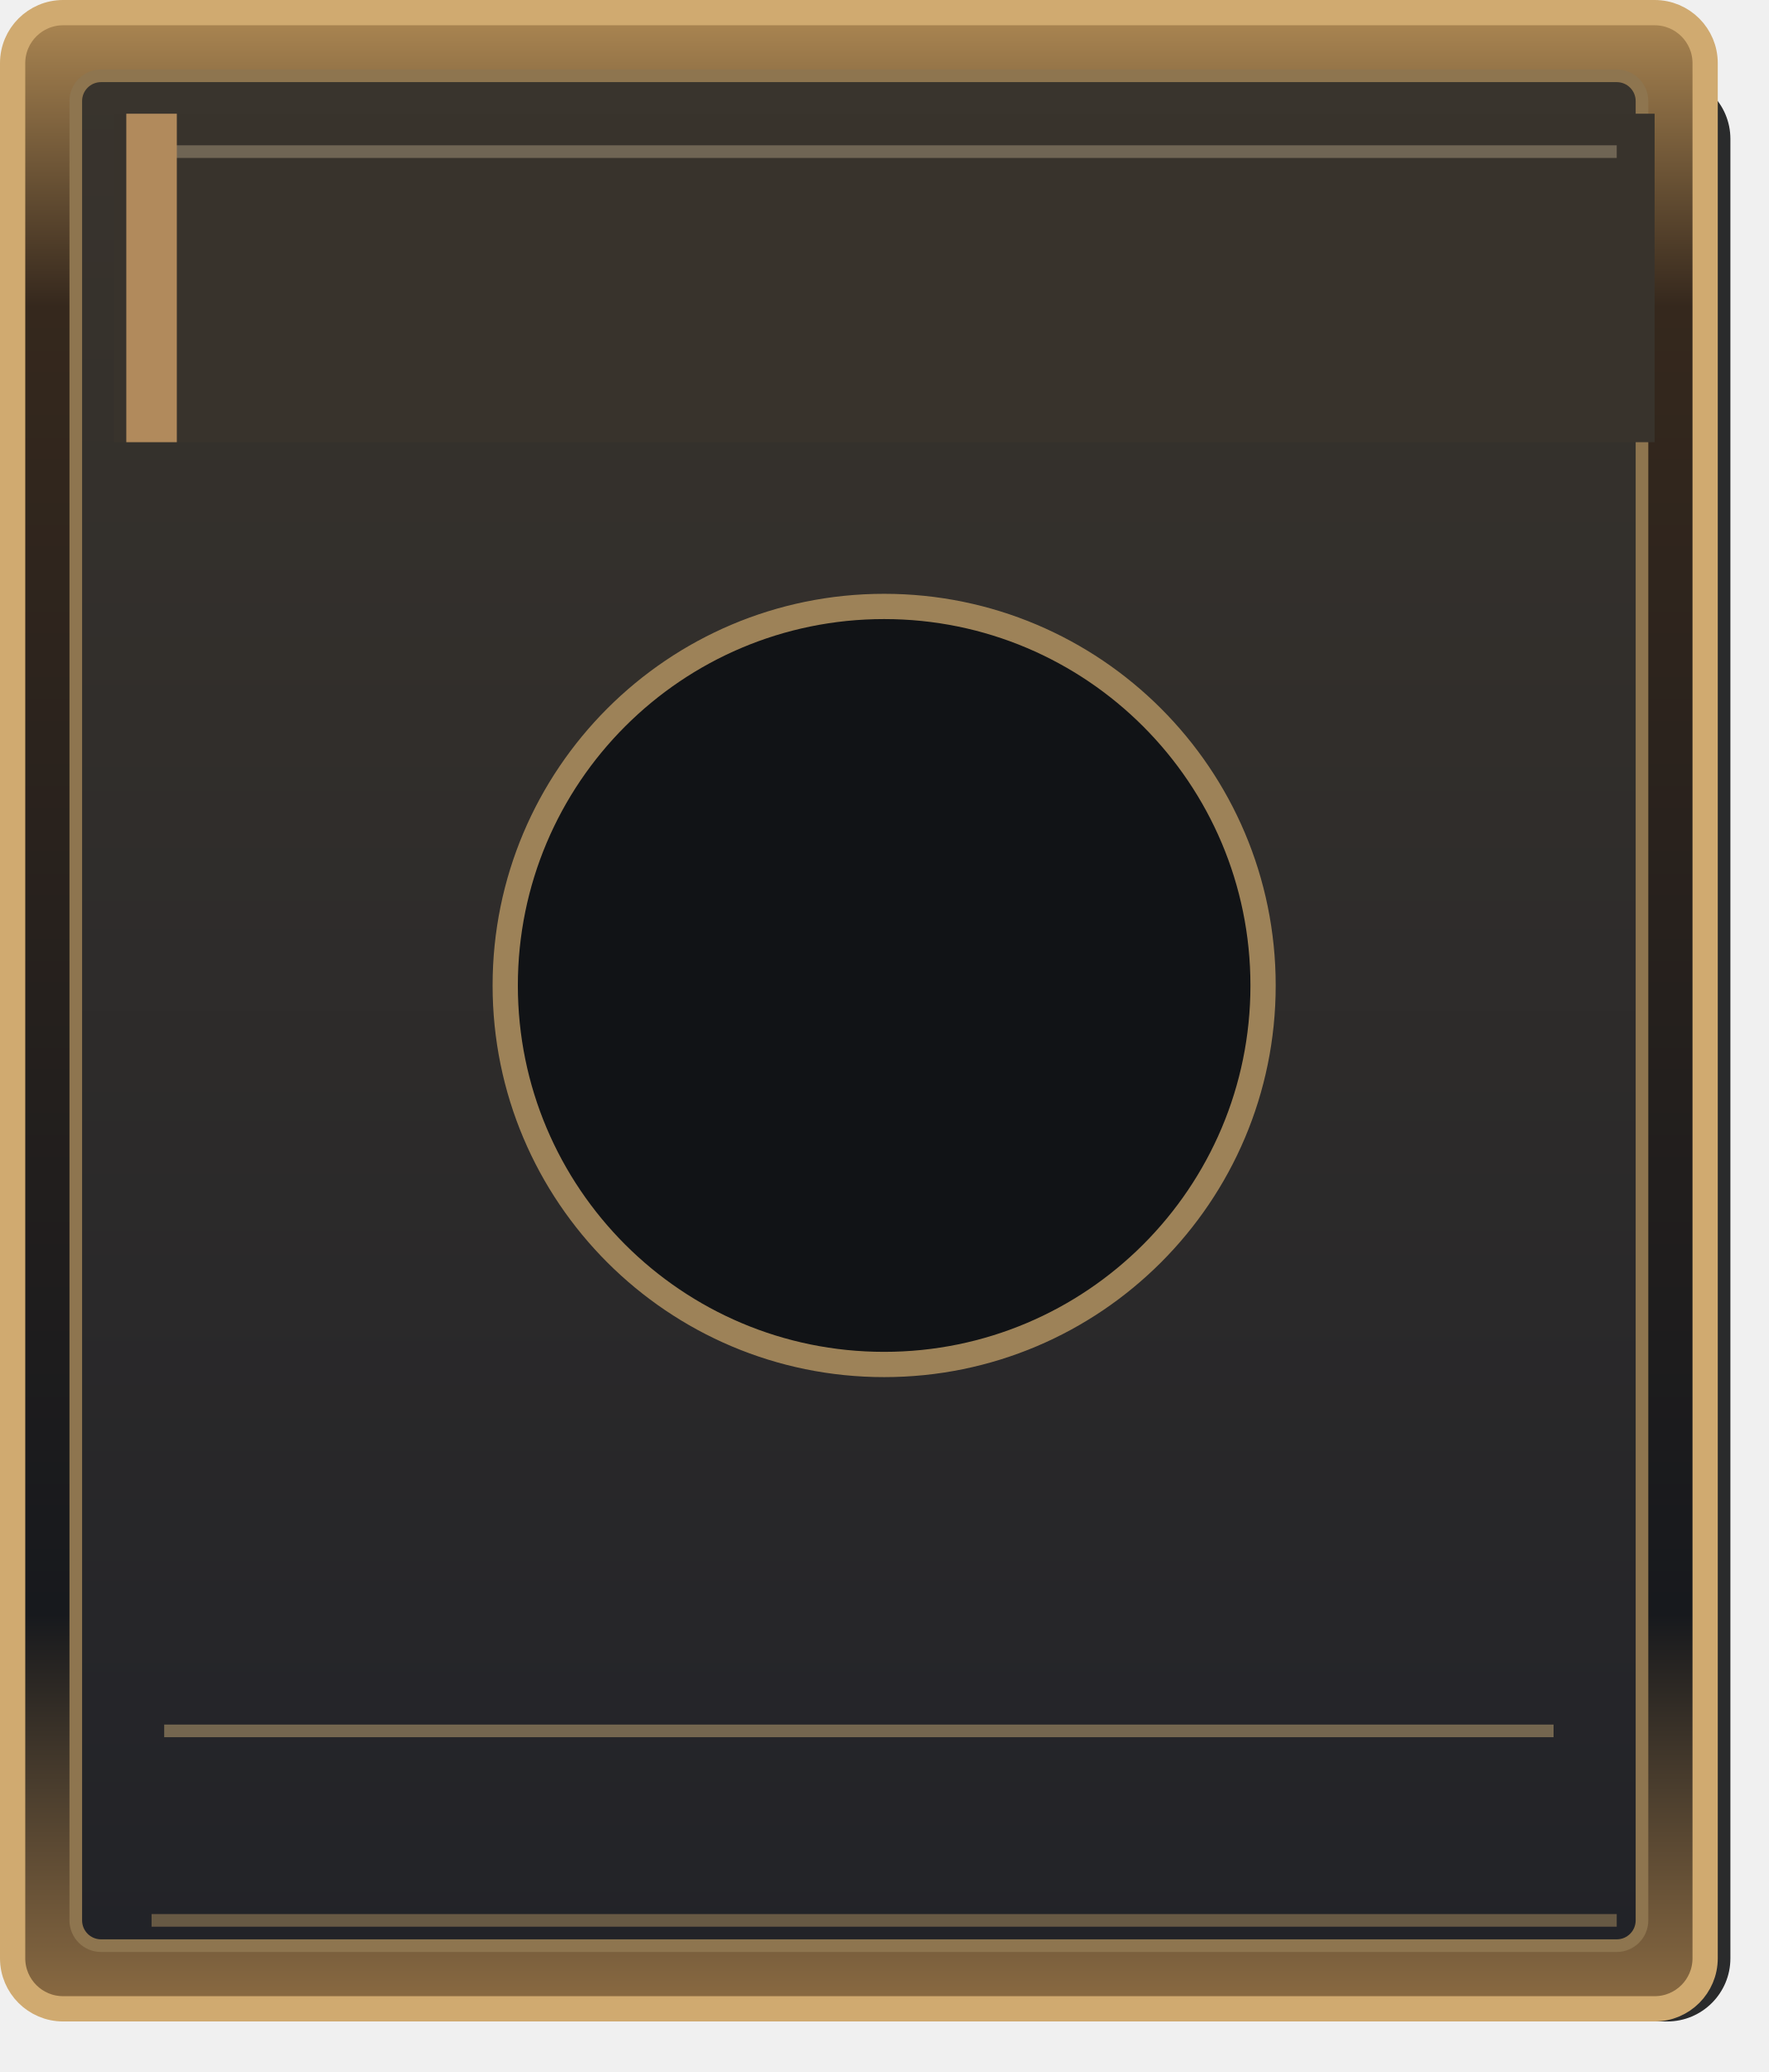
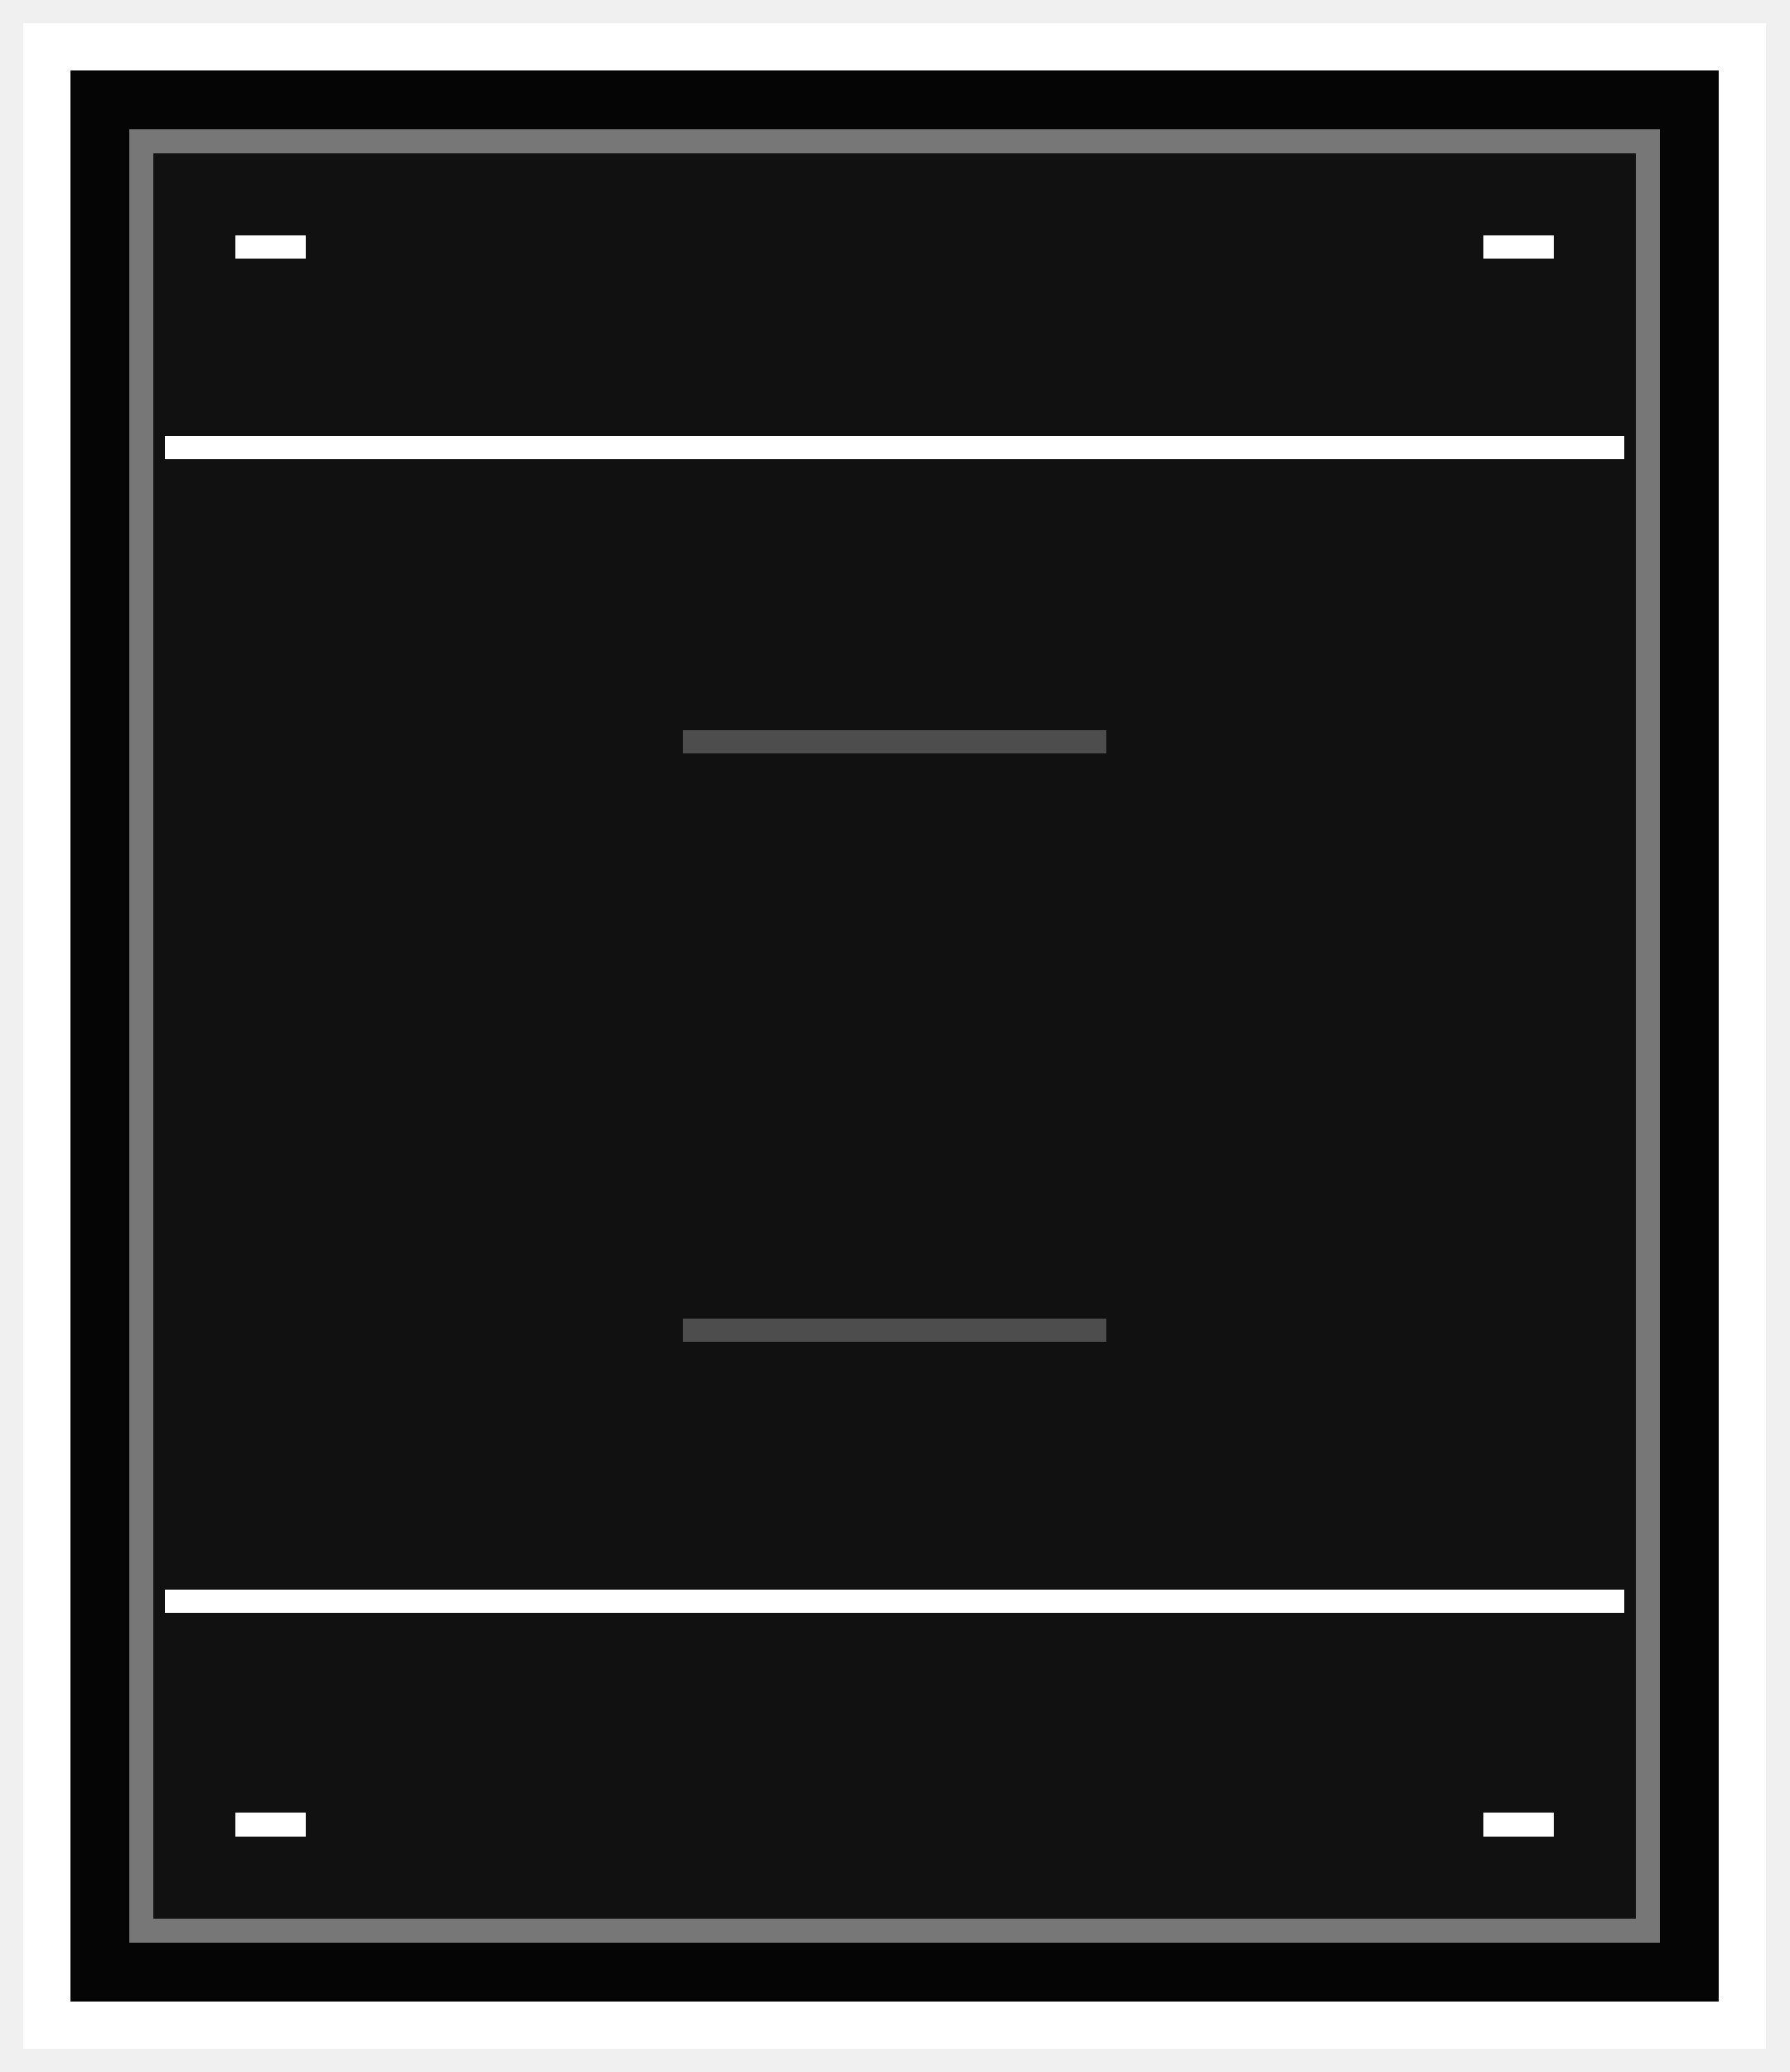
- <svg xmlns="http://www.w3.org/2000/svg" width="140" height="164" viewBox="0 0 140 164">
-   <defs>
-     <linearGradient id="f" x2="0" y2="1">
-       <stop stop-color="#b08a54" />
-       <stop offset=".15" stop-color="#35281d" />
-       <stop offset=".8" stop-color="#17191d" />
-       <stop offset="1" stop-color="#8e6d43" />
-     </linearGradient>
-     <linearGradient id="p" x2="0" y2="1">
-       <stop stop-color="#39342d" />
-       <stop offset="1" stop-color="#222328" />
-     </linearGradient>
-   </defs>
-   <rect x="5" y="6" width="132" height="154" rx="5" fill="#070809" opacity=".85" />
-   <rect x="1" y="1" width="134" height="158" rx="4" fill="url(#f)" stroke="#d0aa70" stroke-width="2" />
-   <rect x="6" y="6" width="124" height="148" rx="2" fill="url(#p)" stroke="#8e754f" />
-   <rect x="9" y="9" width="122" height="26" fill="#38332c" />
-   <path d="M12 12H128" stroke="#f0d9b0" stroke-opacity=".3" />
-   <rect x="10" y="9" width="4" height="26" fill="#b18a5c" />
-   <circle cx="70" cy="78" r="30" fill="#111316" stroke="#9d8258" stroke-width="2" />
-   <path d="M13 137H123" stroke="#74664f" stroke-width="1" />
-   <path d="M12 152H128" stroke="#d0aa70" stroke-opacity=".4" />
+ <svg xmlns="http://www.w3.org/2000/svg" width="76" height="88" viewBox="0 0 76 88" shape-rendering="crispEdges">
+   <rect x="2" y="2" width="72" height="84" fill="#050505" stroke="#fff" stroke-width="2" />
+   <rect x="6" y="6" width="64" height="76" fill="#111" stroke="#777" />
+   <path d="M7 19h62M7 68h62" stroke="#fff" />
+   <path d="M10 10h3v1h-3zM63 10h3v1h-3zM10 77h3v1h-3zM63 77h3v1h-3z" fill="#fff" />
+   <path d="M29 31h18v1H29zM29 56h18v1H29z" fill="#fff" opacity=".25" />
</svg>
